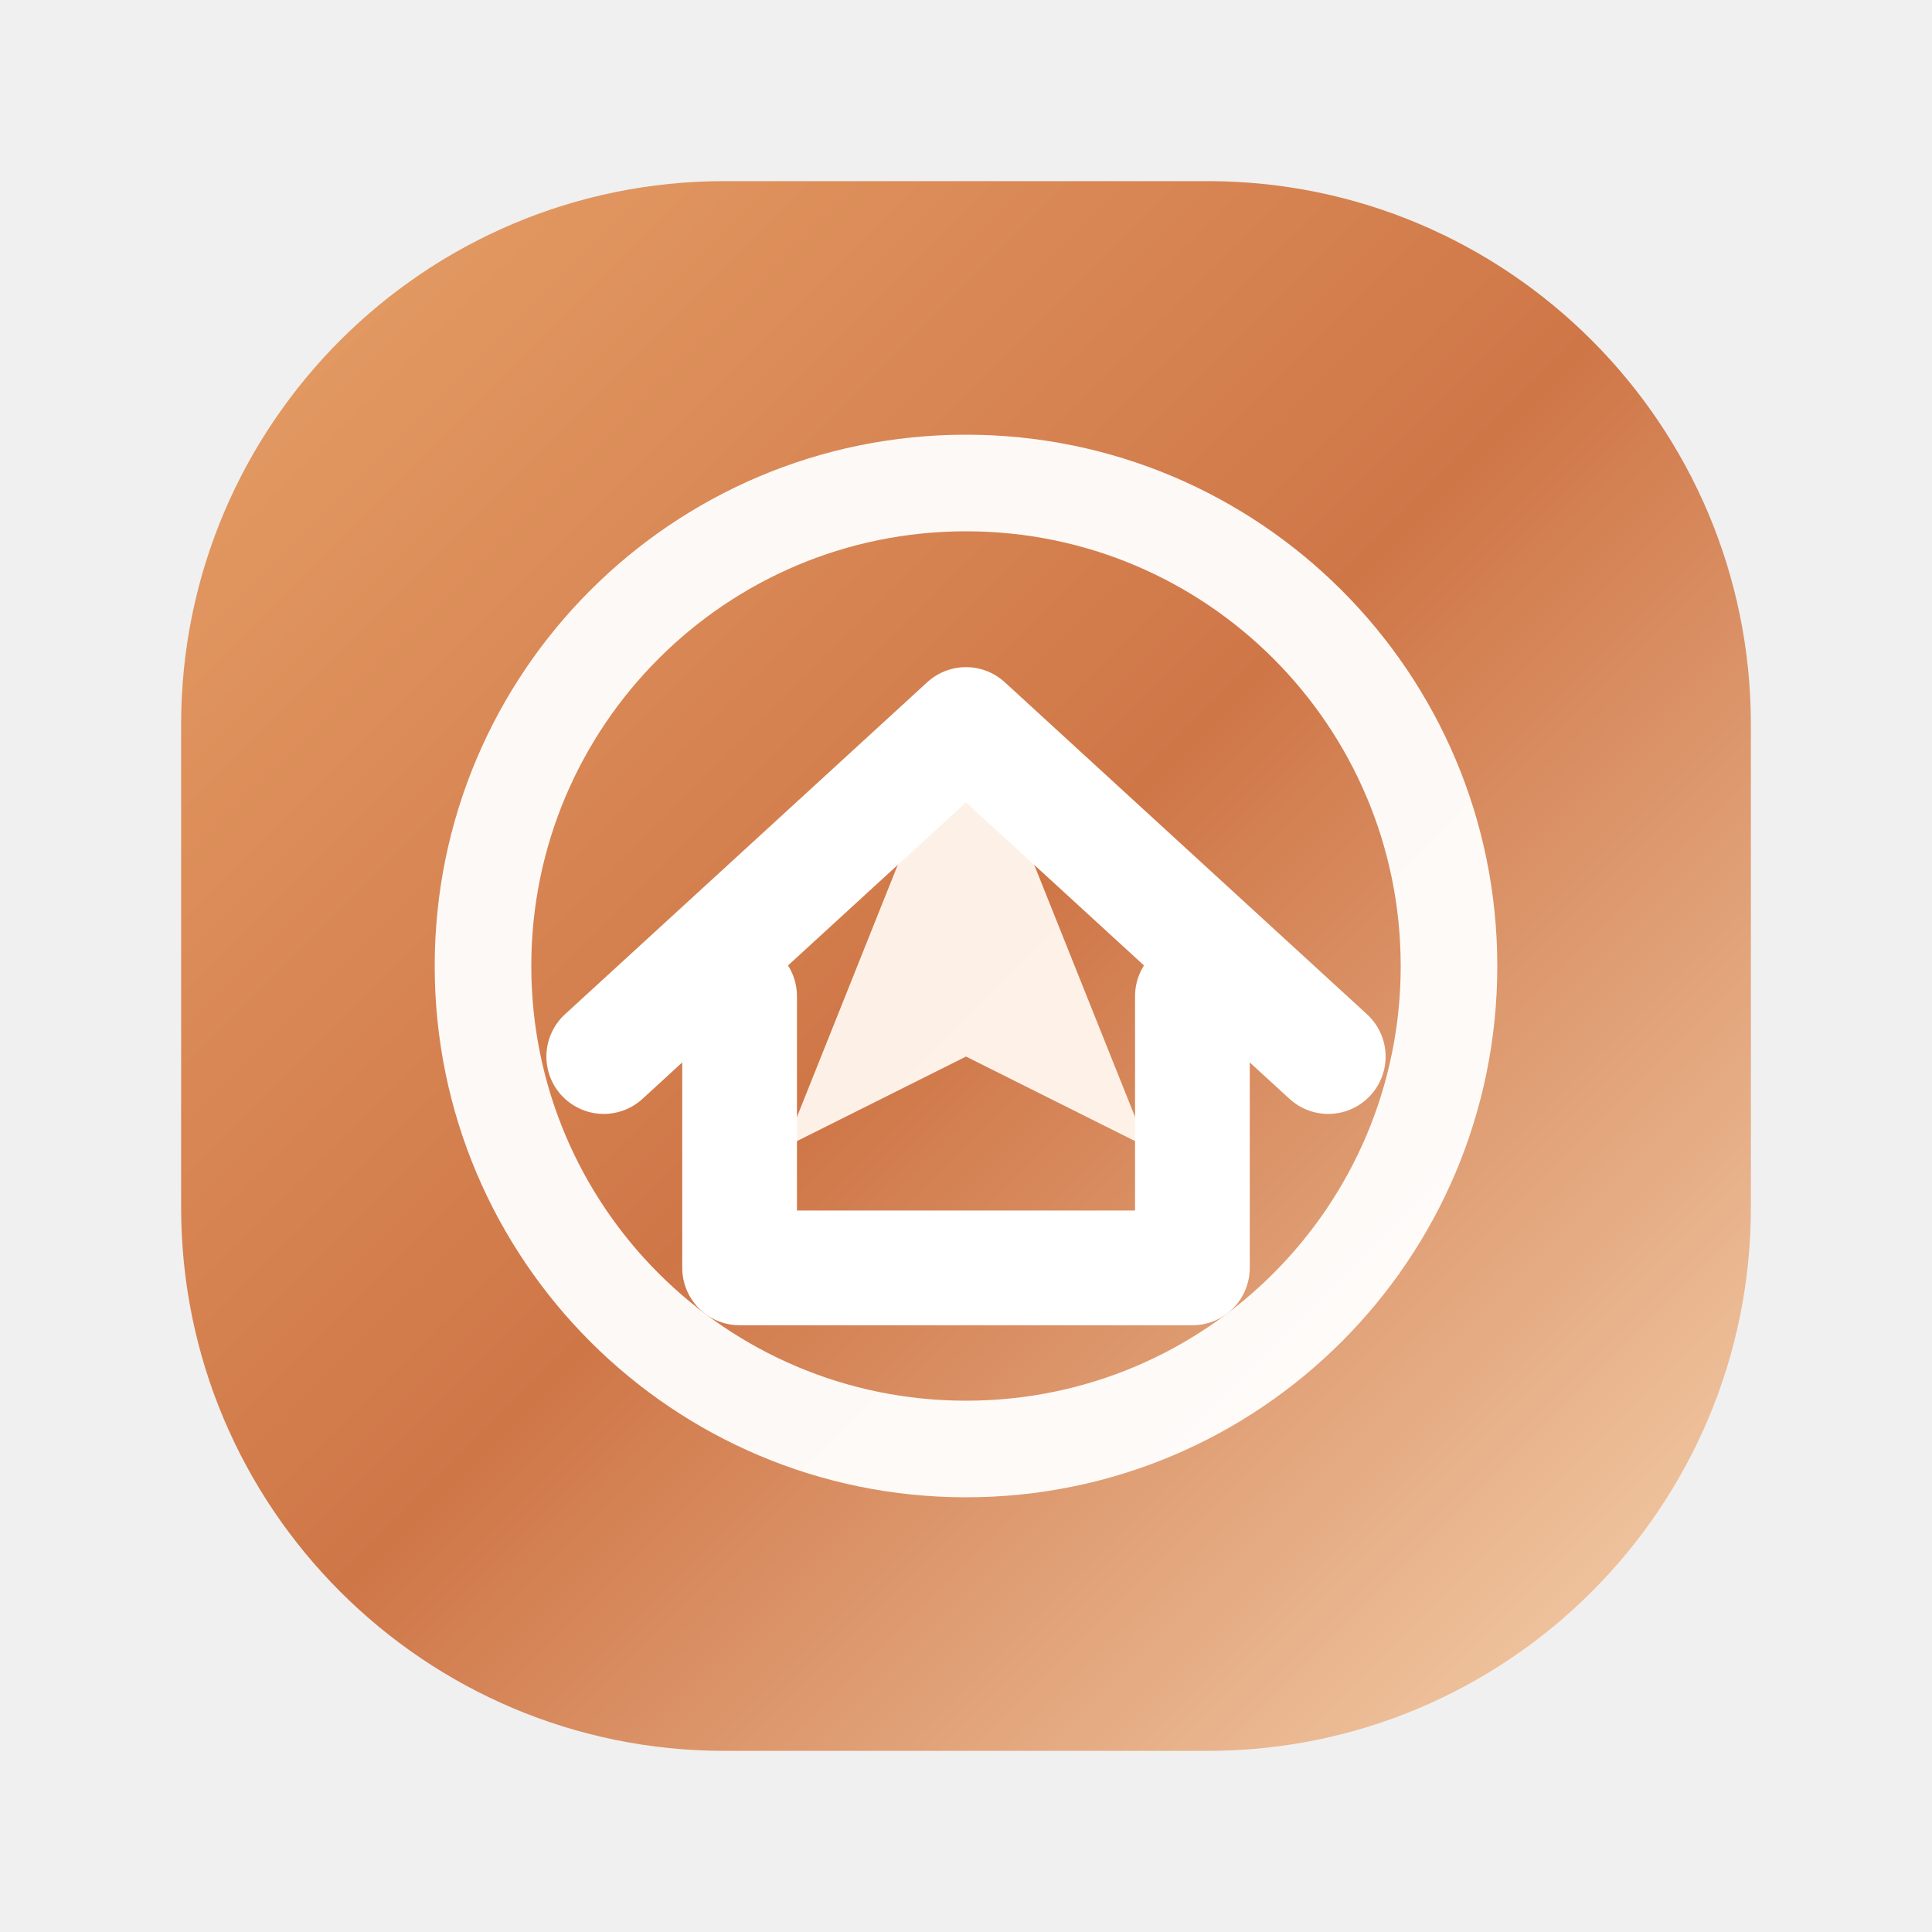
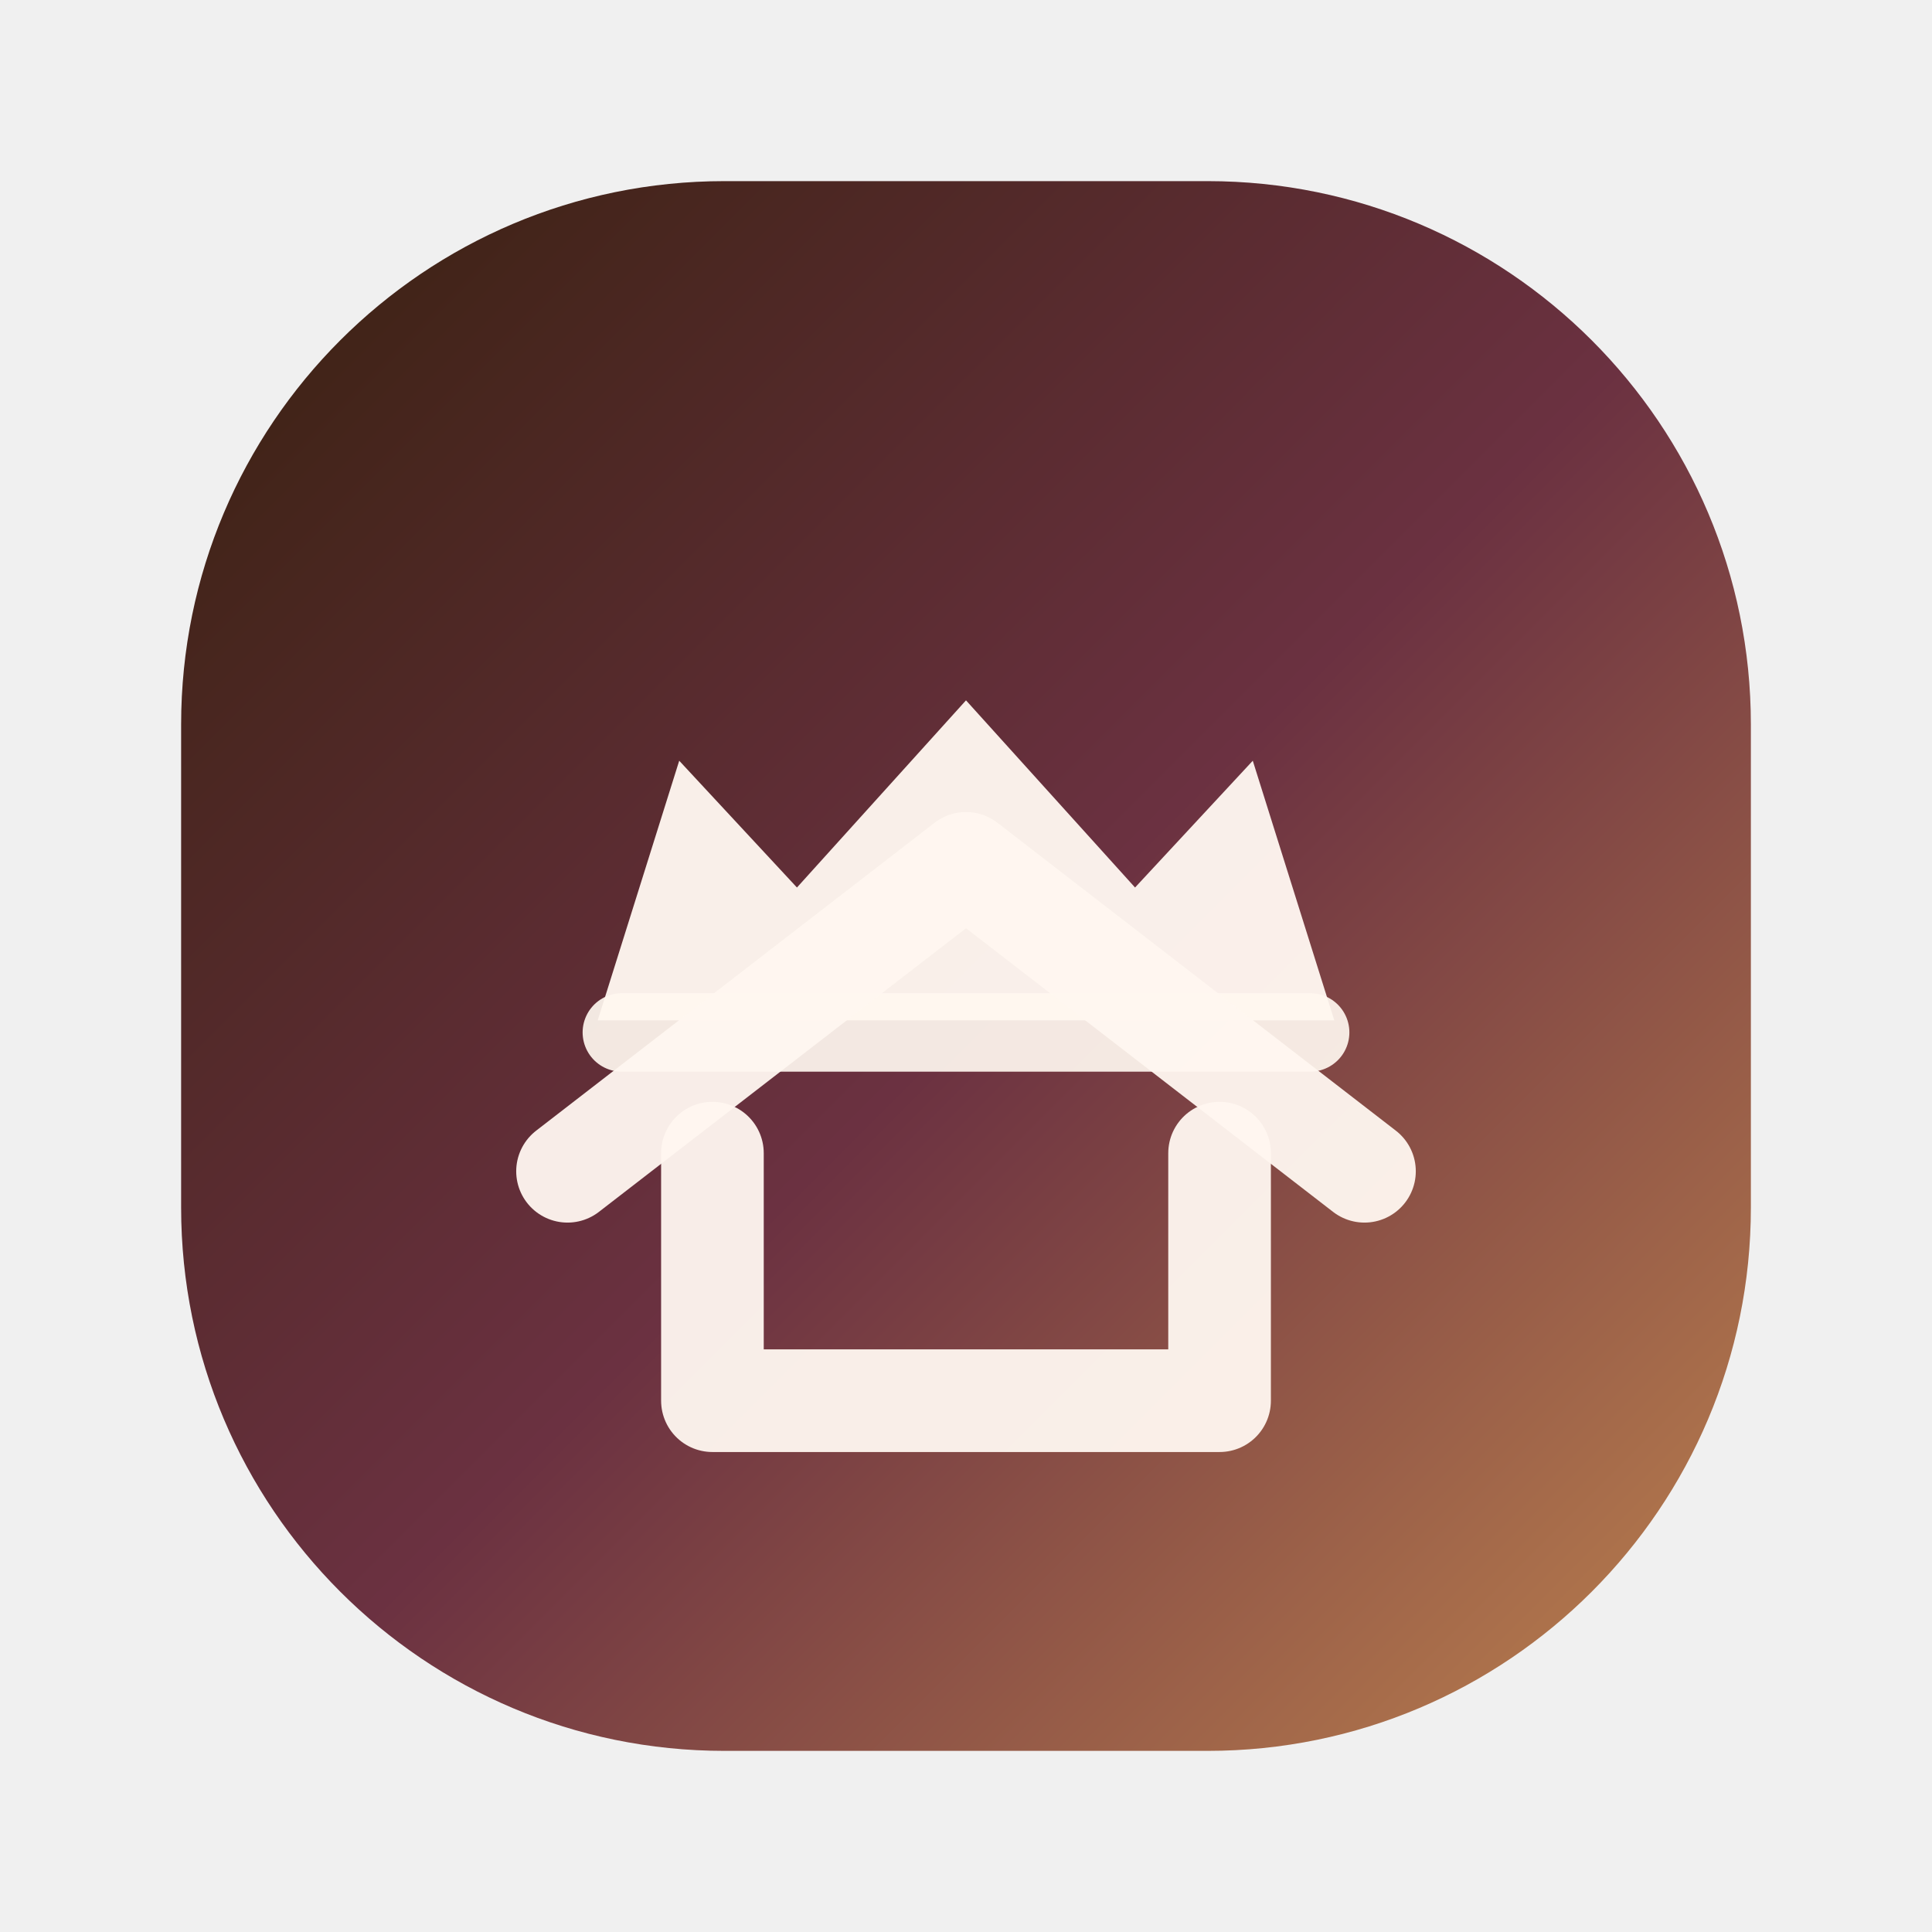
<svg xmlns="http://www.w3.org/2000/svg" width="64" height="64" viewBox="0 0 64 64" fill="none">
  <defs>
-     <linearGradient id="roofGradient" x1="10" y1="10" x2="54" y2="54" gradientUnits="userSpaceOnUse">
-       <stop stop-color="#E39A63" />
-       <stop offset="0.5" stop-color="#CF7647" />
-       <stop offset="1" stop-color="#F0C6A1" />
+     <linearGradient id="nobleGradient" x1="10" y1="10" x2="54" y2="54" gradientUnits="userSpaceOnUse">
+       <stop stop-color="#3F2316" />
+       <stop offset="0.52" stop-color="#6B3141" />
+       <stop offset="1" stop-color="#B1764C" />
    </linearGradient>
  </defs>
-   <rect x="6" y="6" width="52" height="52" rx="18" fill="url(#roofGradient)" />
-   <circle cx="32" cy="32" r="16" stroke="white" stroke-width="3.2" opacity="0.95" />
-   <path d="M32 23L38 38L32 35L26 38L32 23Z" fill="#FFF7F0" fill-opacity="0.95" />
-   <path d="M20 35L32 24L44 35" stroke="white" stroke-width="3.8" stroke-linecap="round" stroke-linejoin="round" />
-   <path d="M24.5 33V42H39.5V33" stroke="white" stroke-width="3.8" stroke-linecap="round" stroke-linejoin="round" />
+   <rect x="6" y="6" width="52" height="52" rx="18" fill="url(#nobleGradient)" />
+   <path d="M22.5 25.2L26.4 29.4L32 23.2L37.6 29.4L41.5 25.2L44.2 33.8H19.8L22.5 25.2Z" fill="#FFF7F0" opacity="0.96" />
+   <path d="M20.6 34.2H43.4" stroke="#FFF7F0" stroke-width="2.6" stroke-linecap="round" opacity="0.92" />
+   <path d="M18.8 38.8L32 28.6L45.2 38.8" stroke="#FFF7F0" stroke-width="3.4" stroke-linecap="round" stroke-linejoin="round" opacity="0.95" />
+   <path d="M23.6 38.2V46.4H40.4V38.2" stroke="#FFF7F0" stroke-width="3.4" stroke-linecap="round" stroke-linejoin="round" opacity="0.95" />
</svg>
